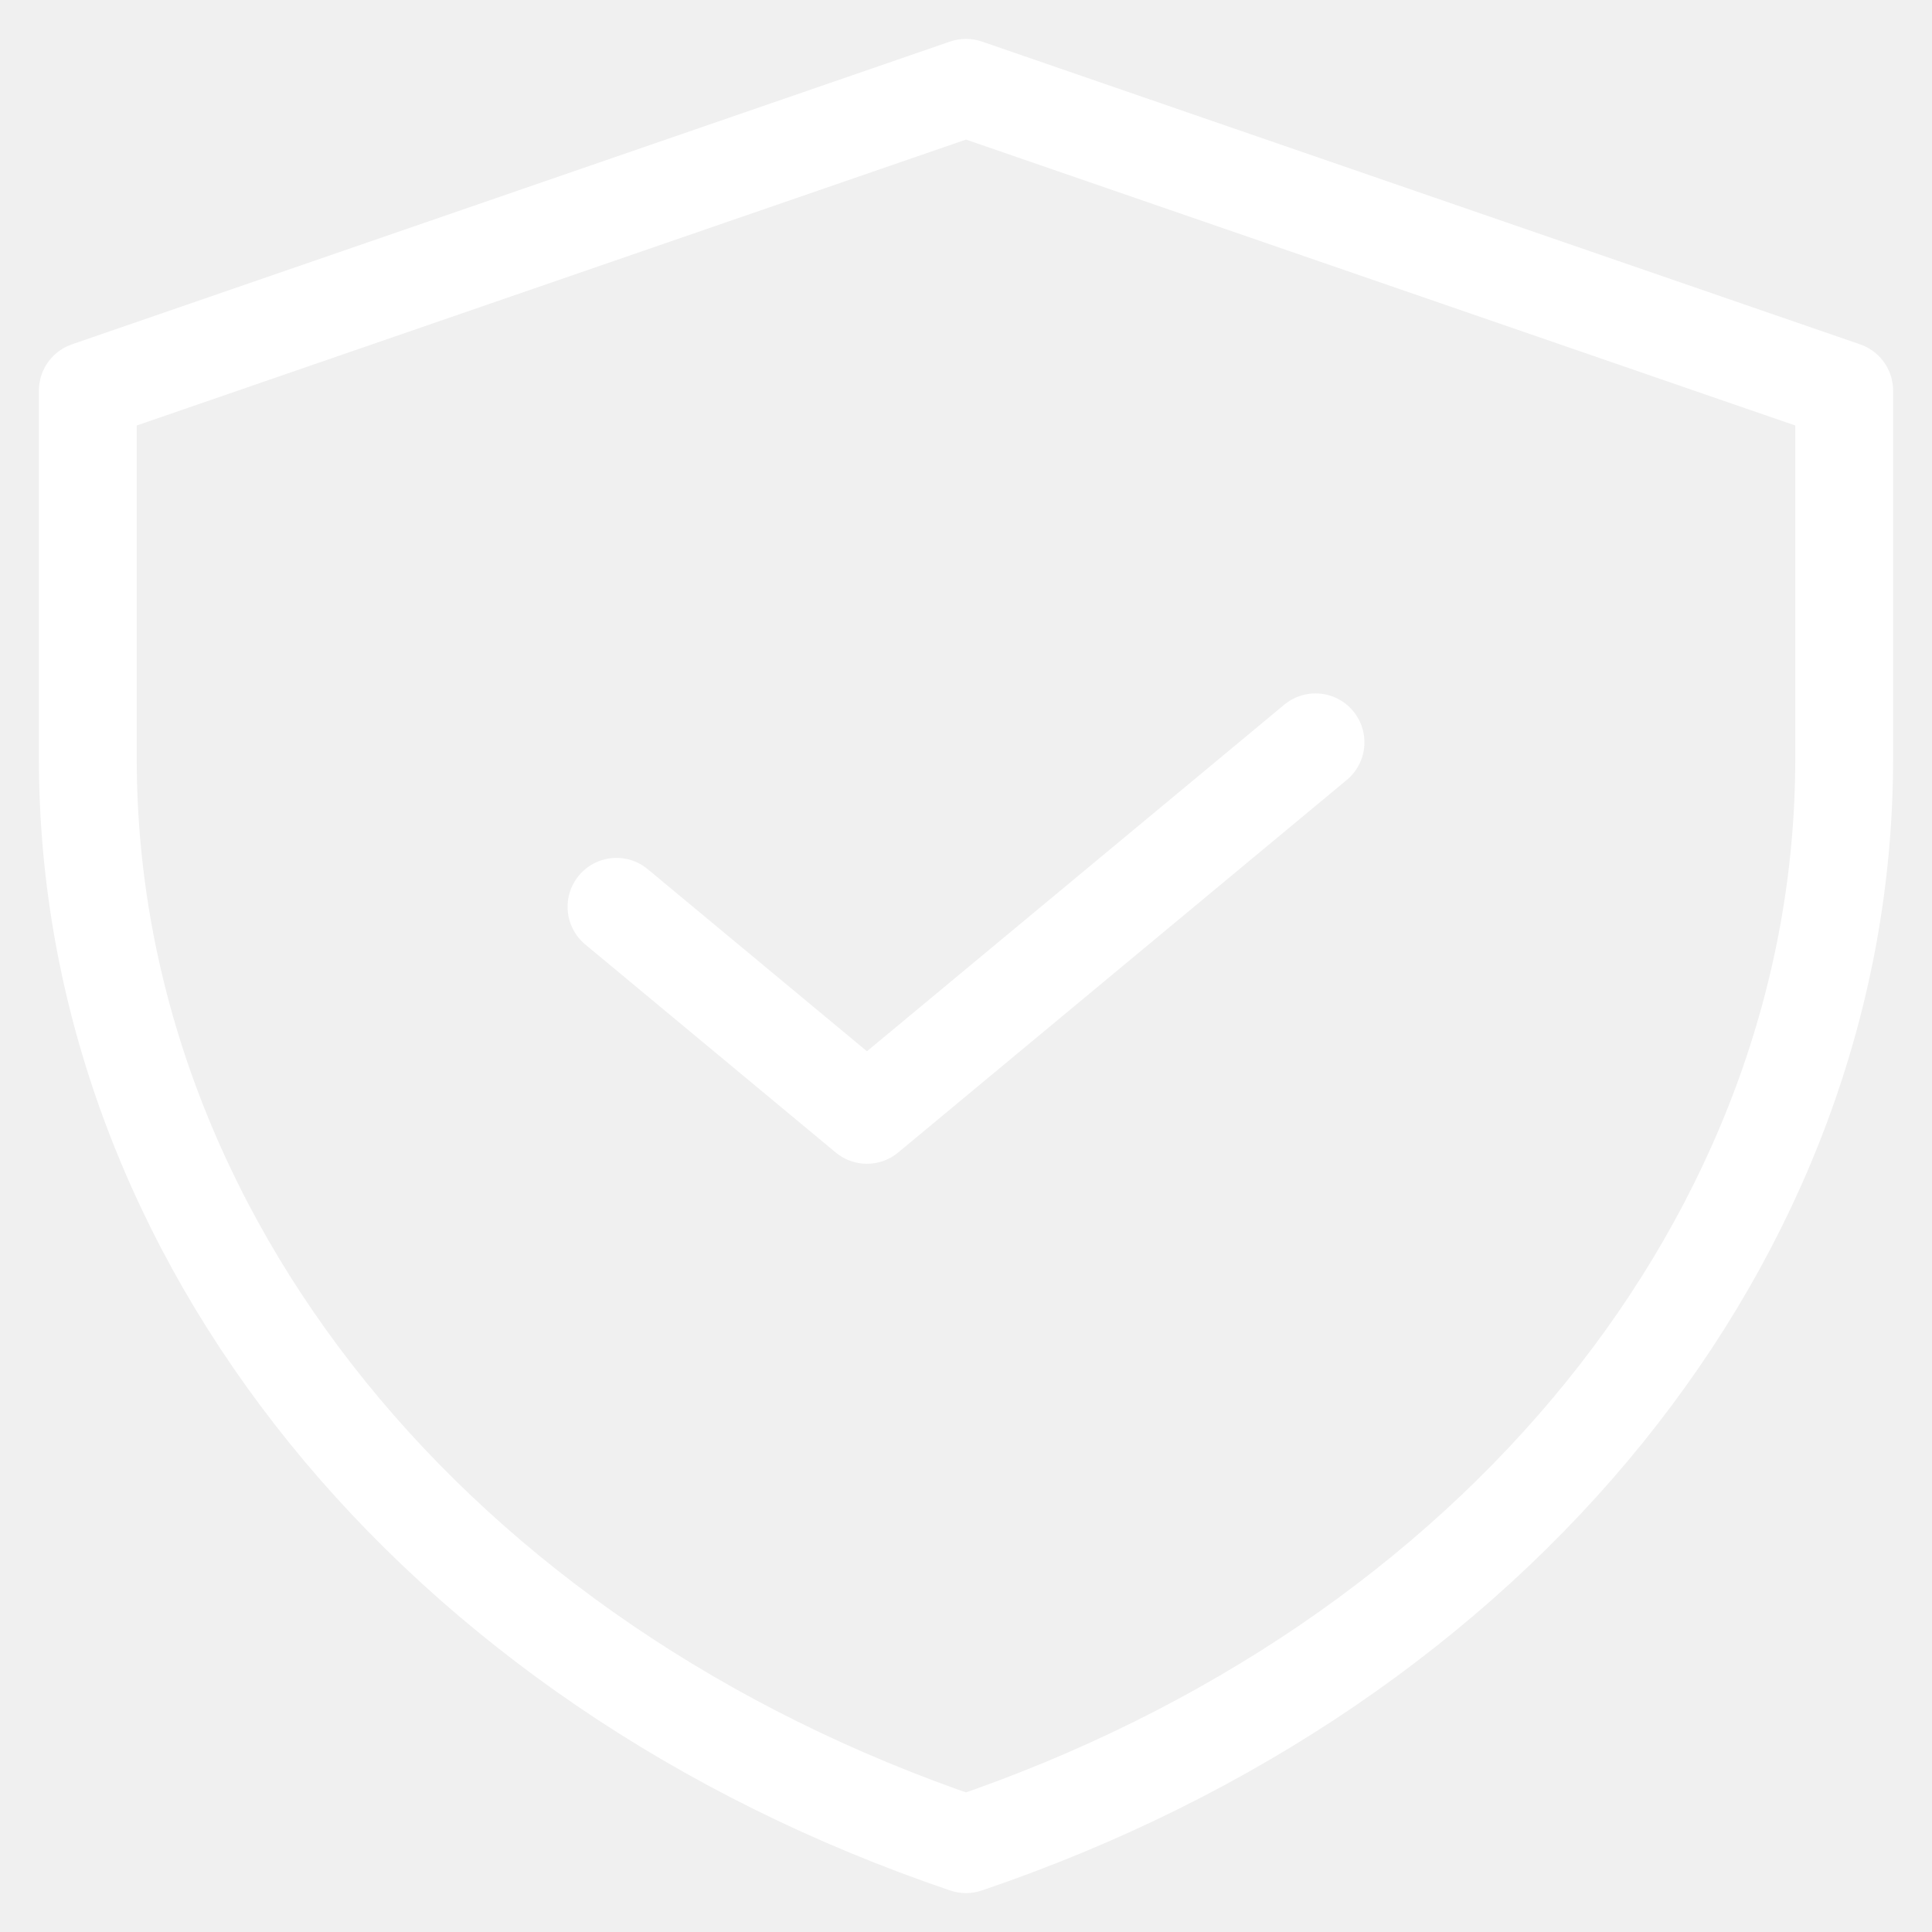
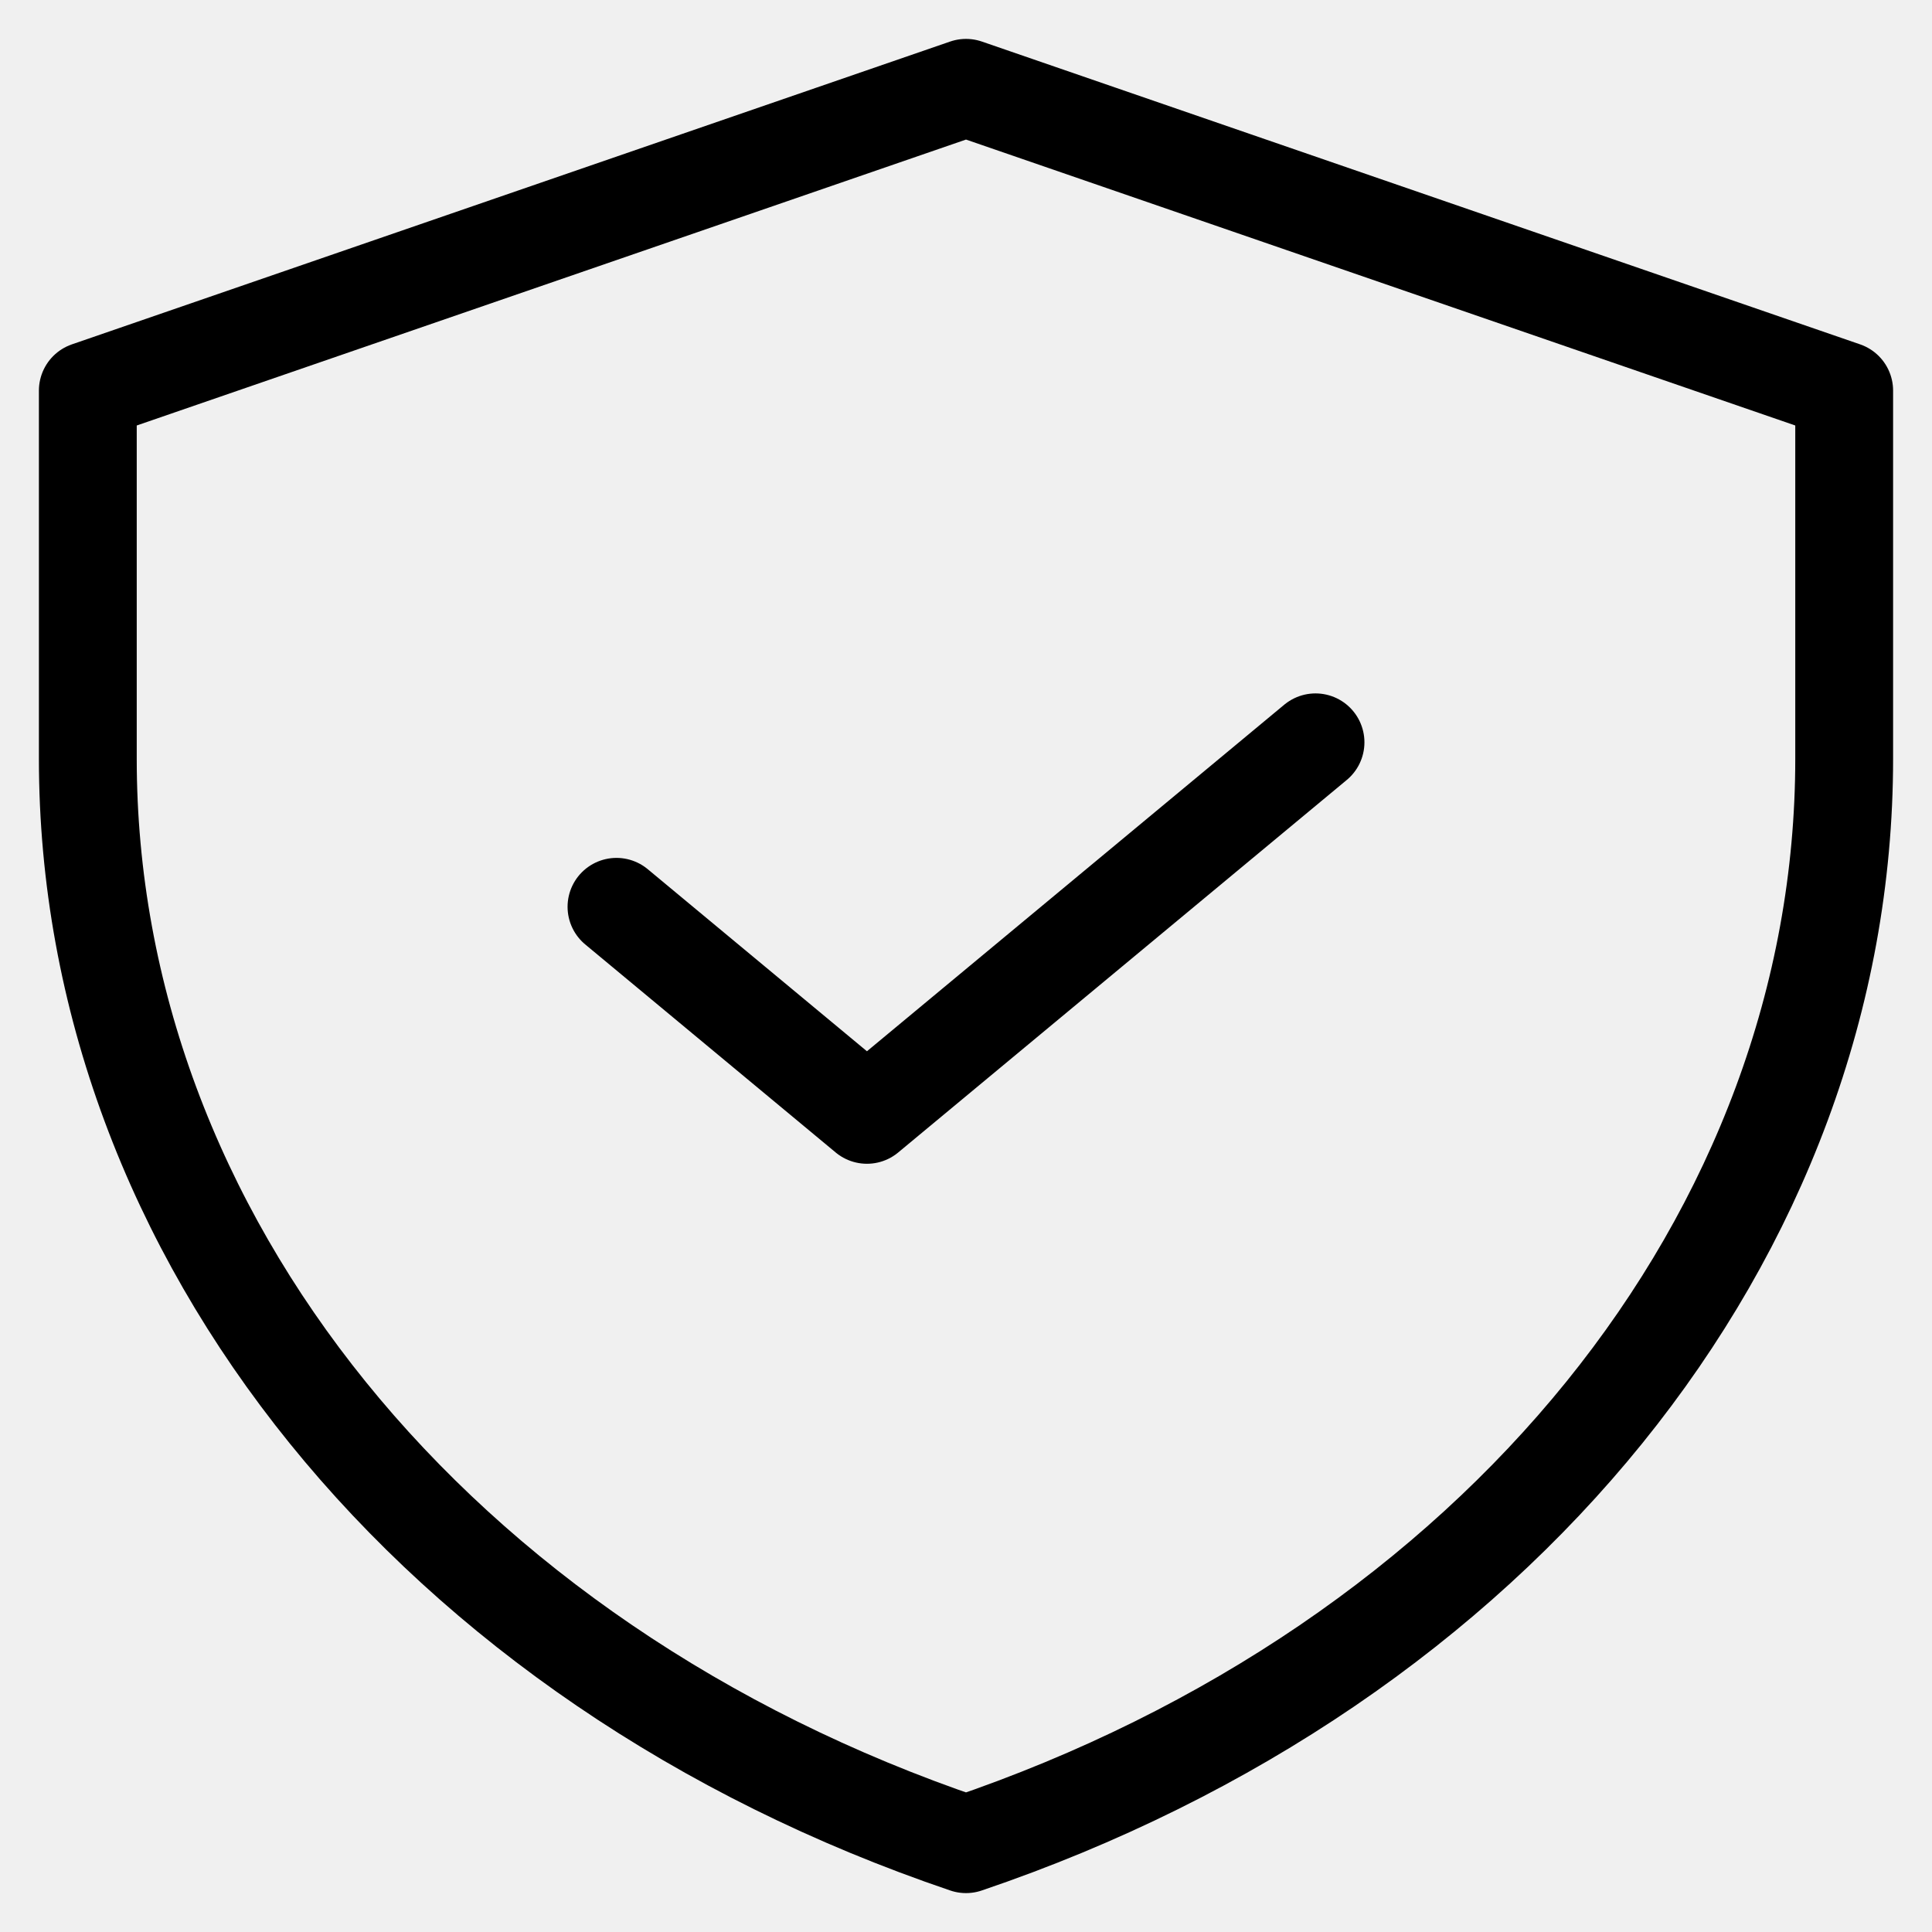
<svg xmlns="http://www.w3.org/2000/svg" width="22" height="22" viewBox="0 0 22 22" fill="none">
-   <path d="M7.02 10.326L9.872 12.695L14.98 8.453M11 1L1 4.448V8.64C1 14.065 4.952 18.95 11 21C17.047 18.95 21 14.065 21 8.64V4.448L11 1Z" stroke="white" stroke-width="1.114" stroke-miterlimit="10" stroke-linecap="round" stroke-linejoin="round" />
+   <path d="M7.02 10.326L9.872 12.695L14.98 8.453M11 1L1 4.448V8.64C1 14.065 4.952 18.95 11 21C17.047 18.95 21 14.065 21 8.64V4.448L11 1Z" stroke="currentColor" stroke-width="1.114" stroke-miterlimit="10" stroke-linecap="round" stroke-linejoin="round" />
</svg>
